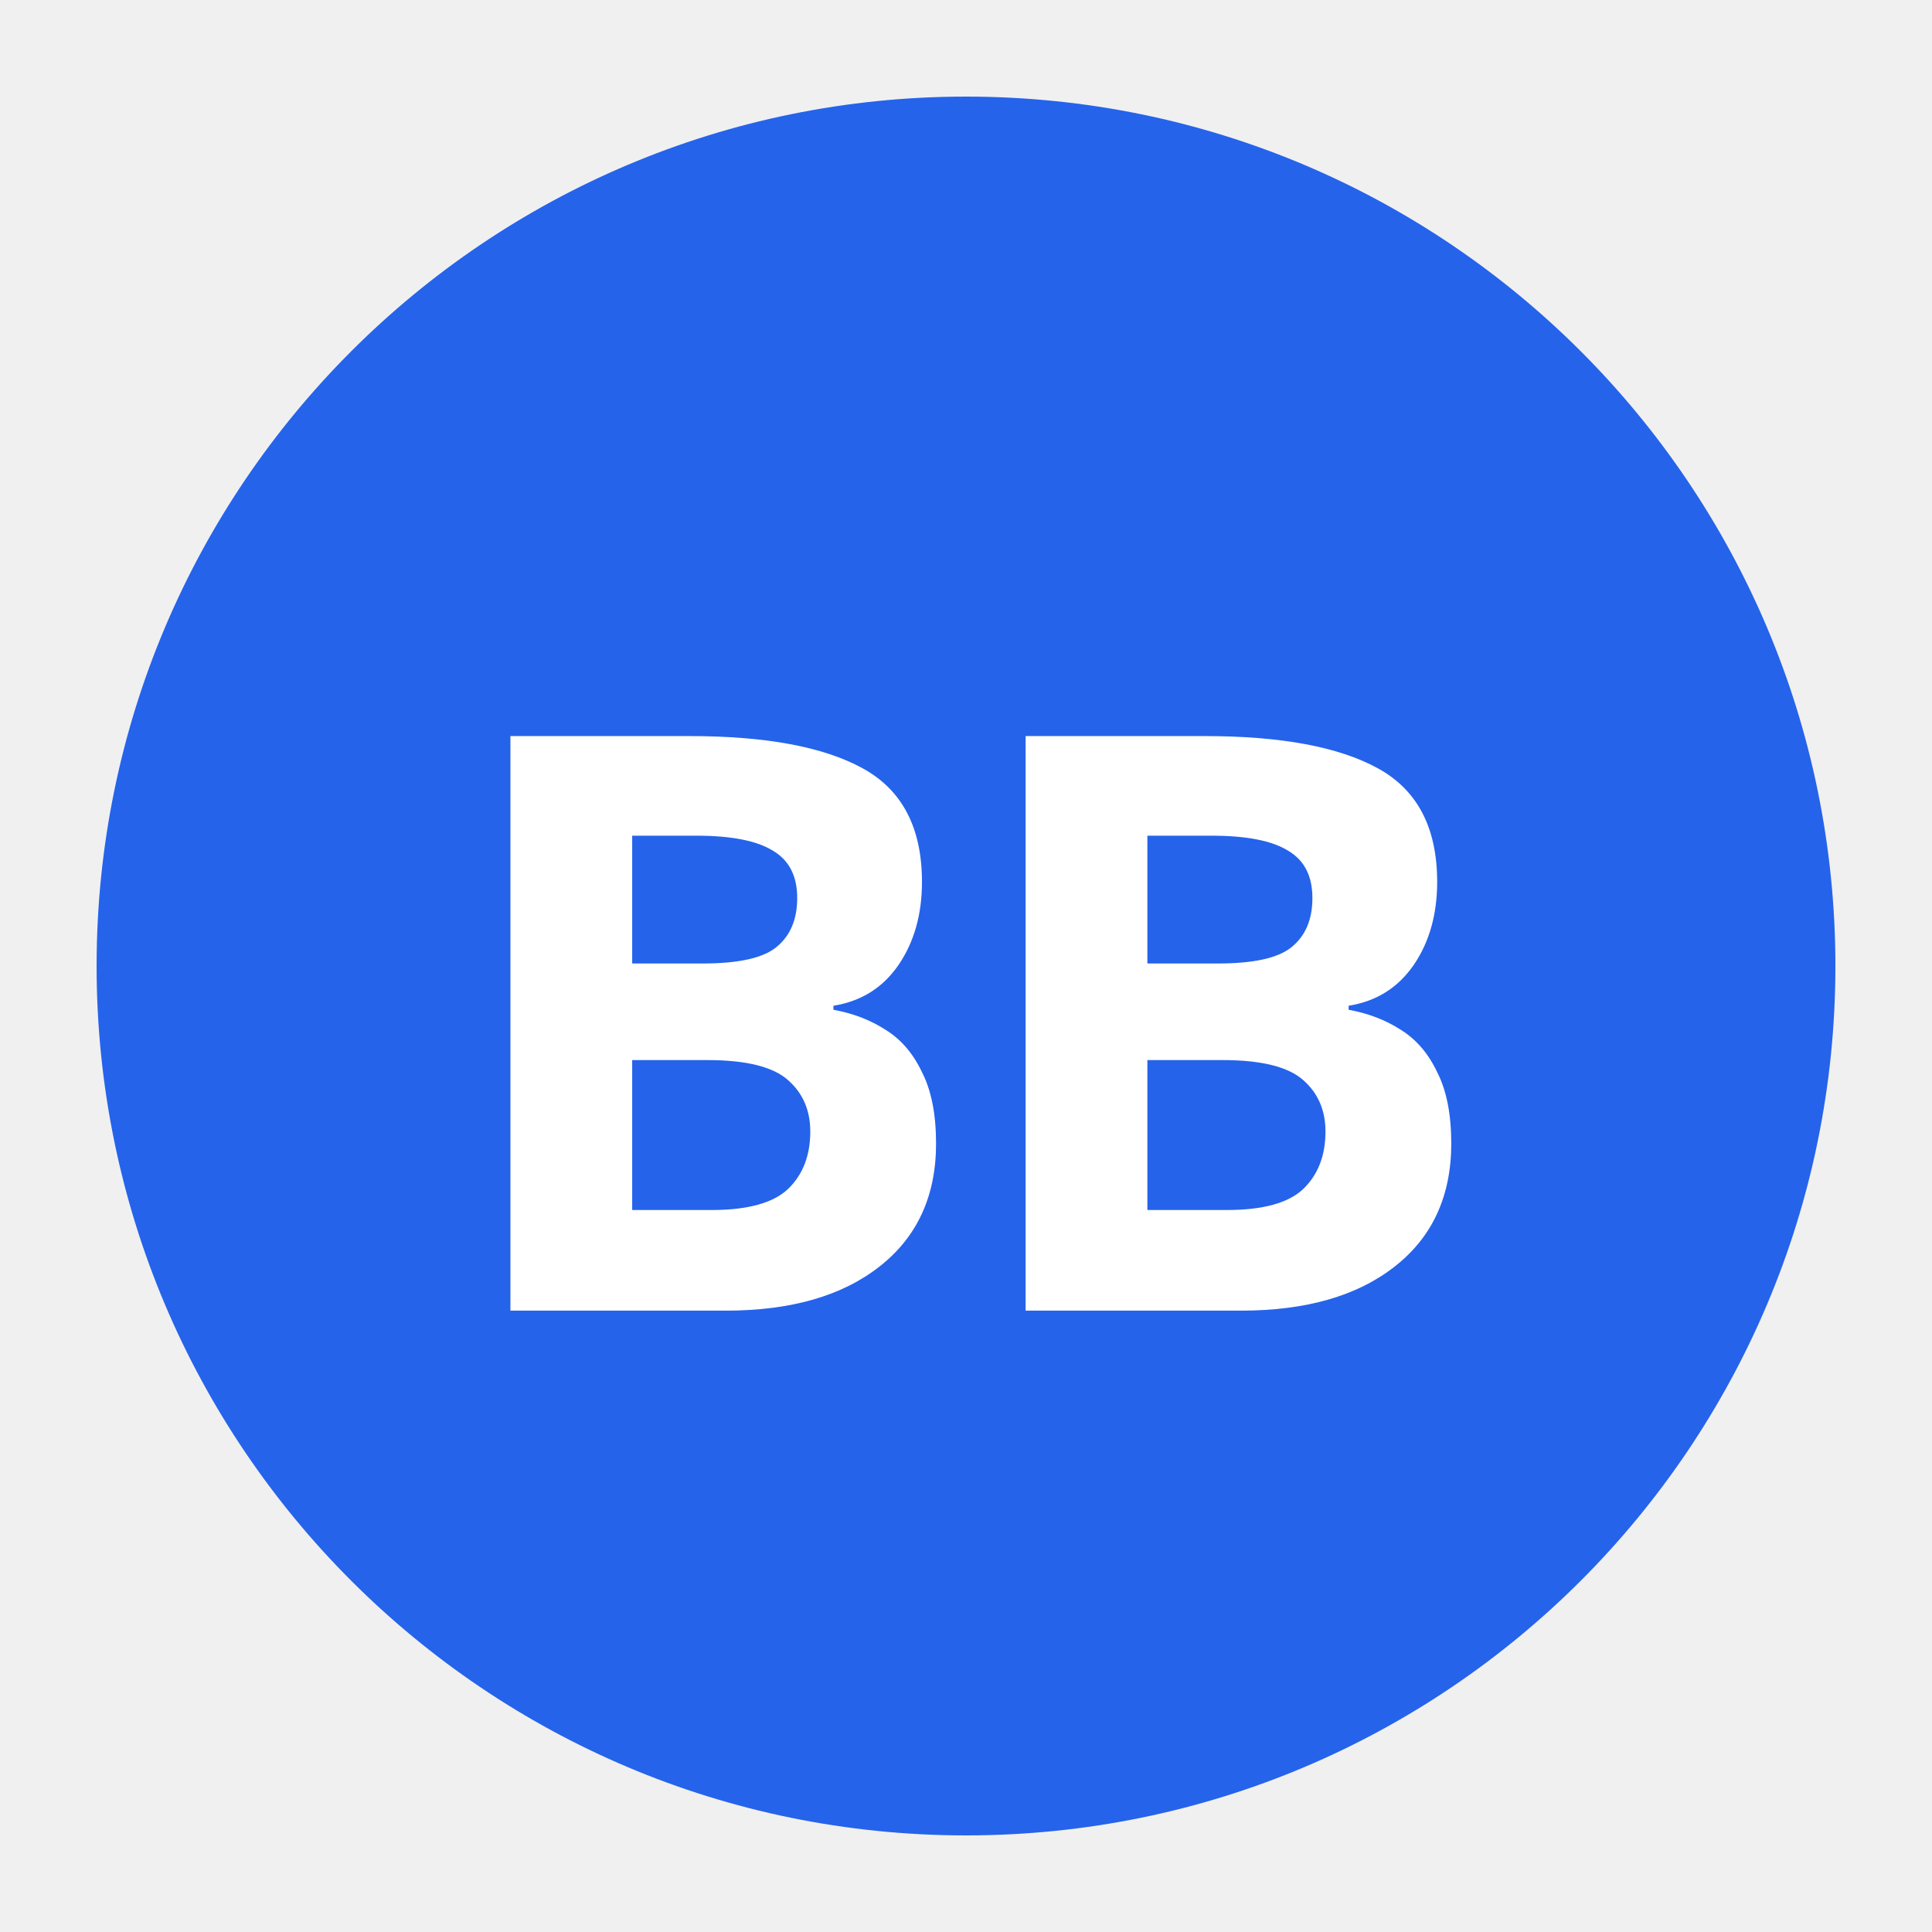
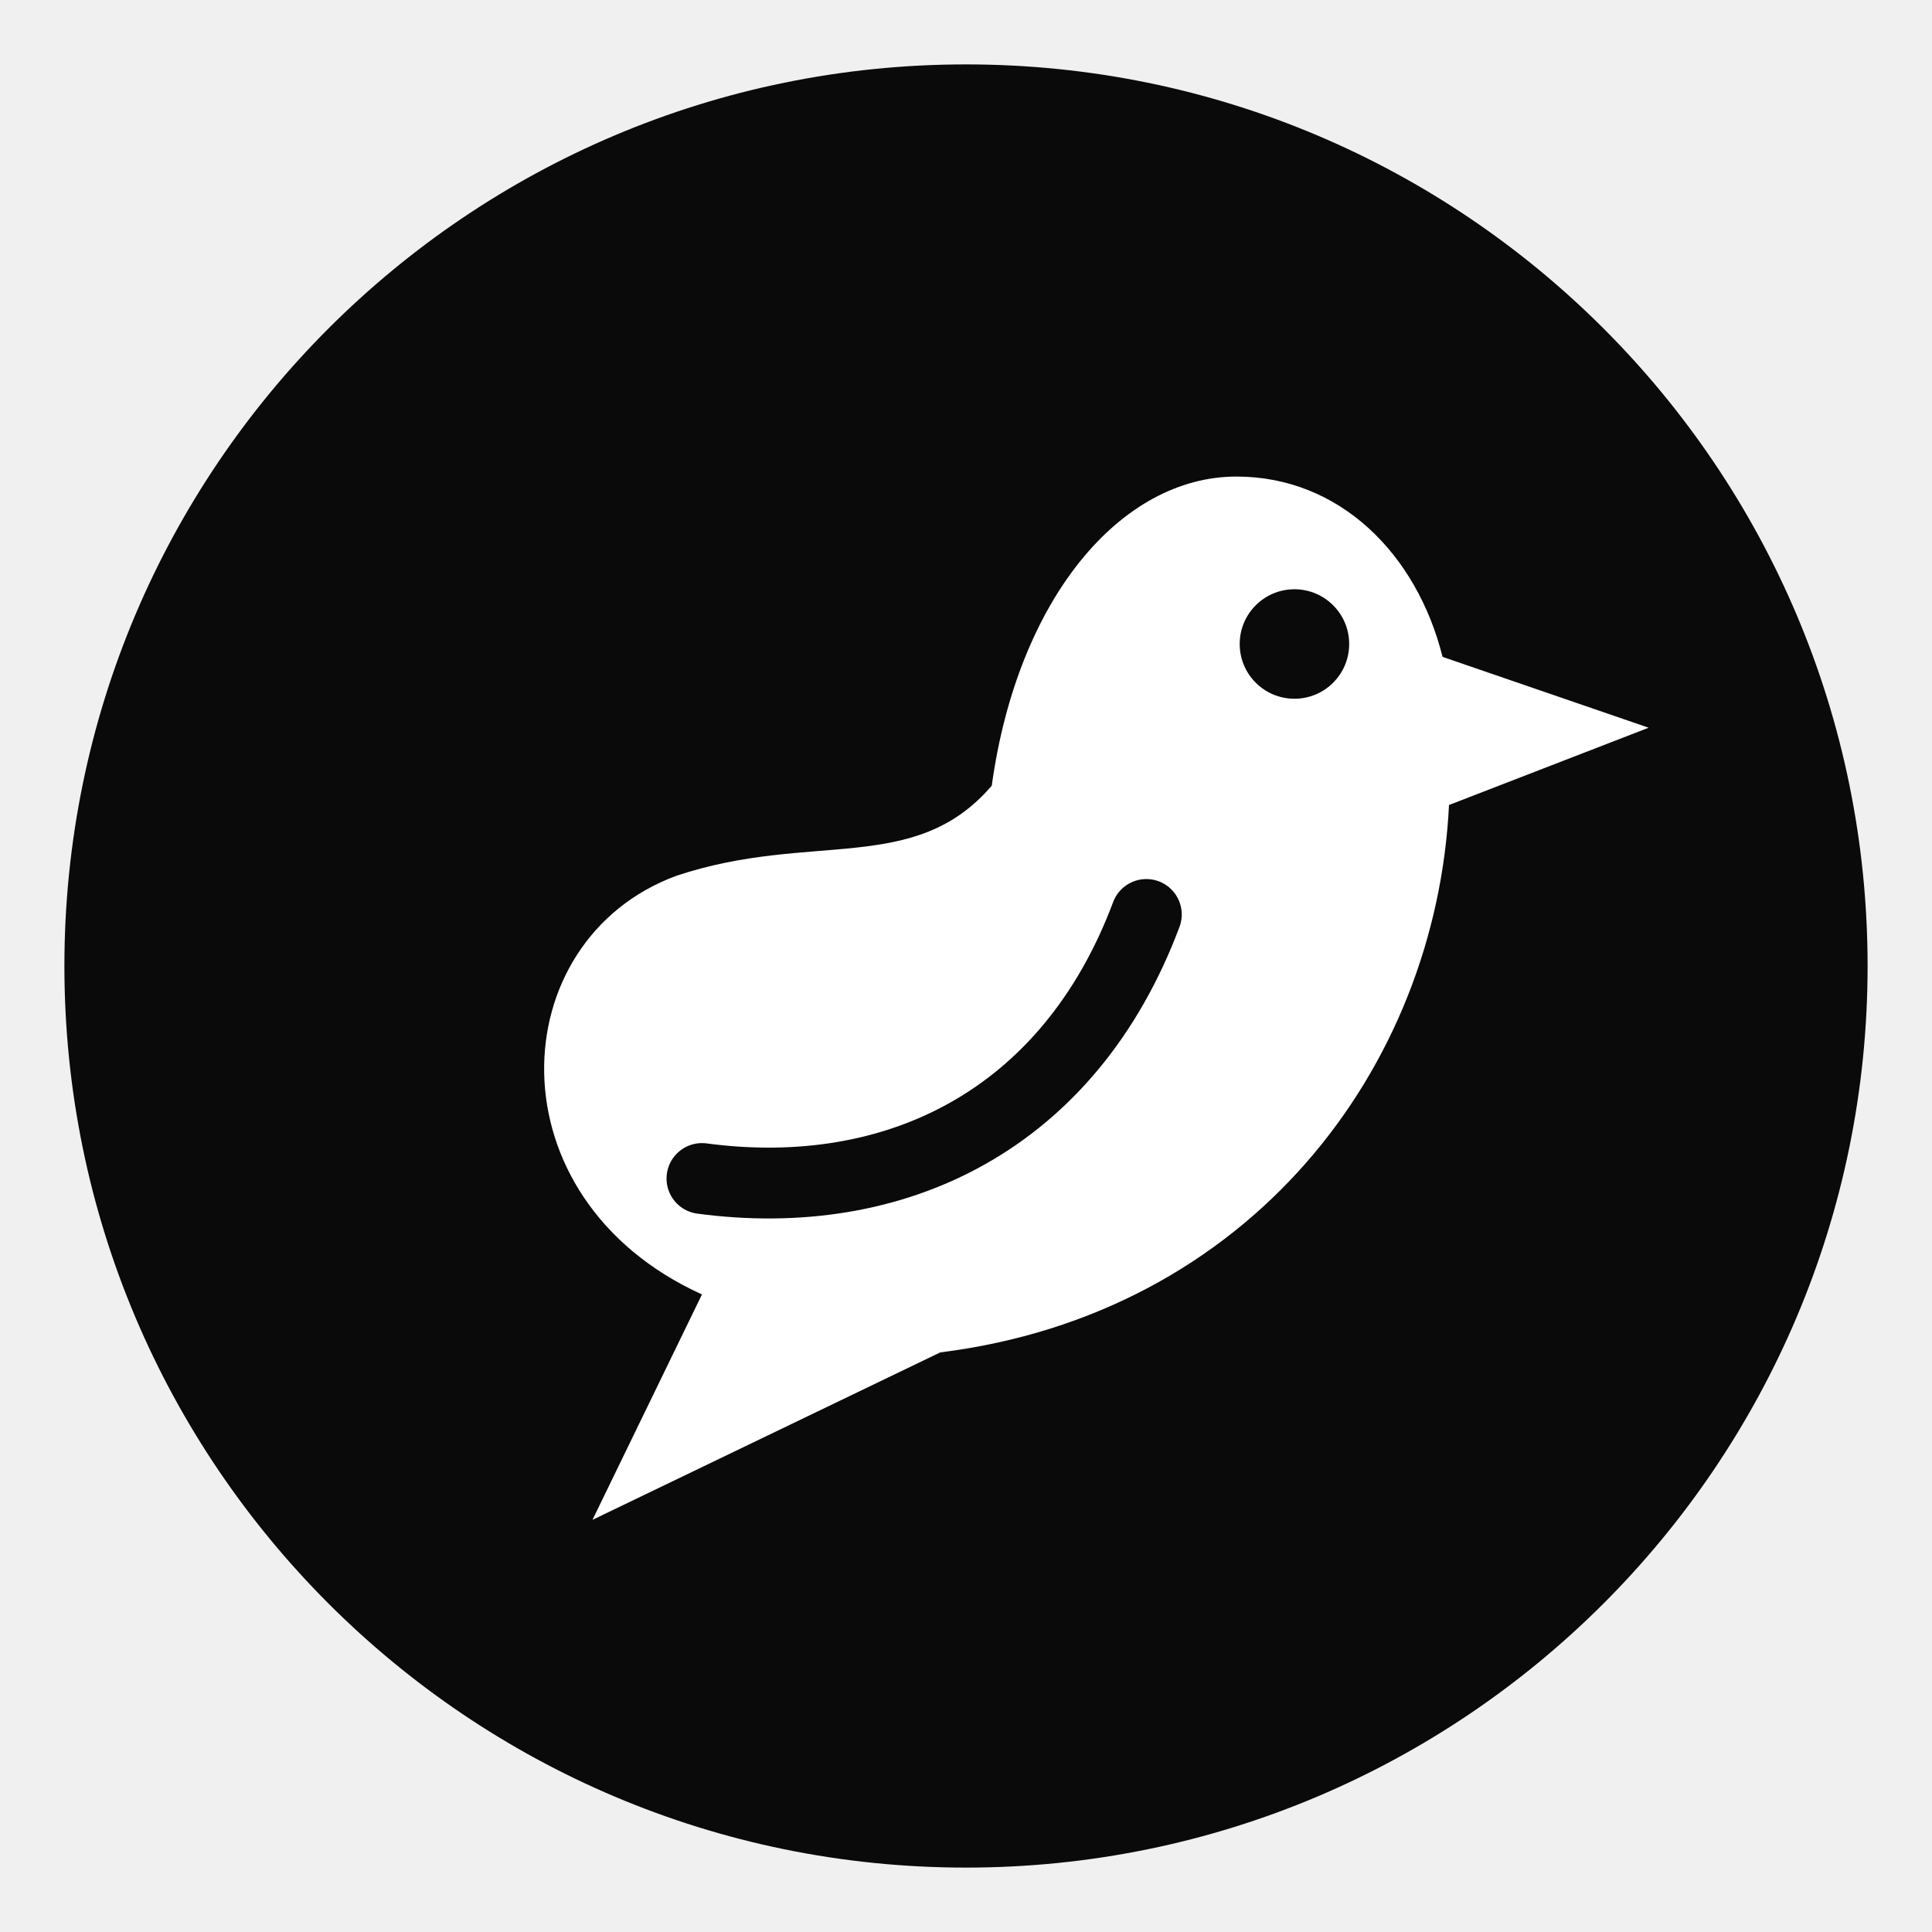
<svg xmlns="http://www.w3.org/2000/svg" viewBox="0 0 30 30">
-   <circle cx="15" cy="15" r="13.5" fill="#2563EB" />
-   <text x="15" y="15.5" text-anchor="middle" dominant-baseline="central" fill="#fff" font-family="system-ui, sans-serif" font-weight="700" font-size="12.5" letter-spacing="-0.4">BB</text>
+   <circle cx="15" cy="15" r="14" fill="#0A0A0A" />
+   <path fill="#fff" d="M22.4 10.2 L25.6 11.3 L22.5 12.5 C22.3 16.6 19.4 20.4 14.6 21 L9.2 23.6 L10.9 20.1 C7.6 18.6 7.8 14.6 10.5 13.6 C12.6 12.9 14.2 13.6 15.4 12.2 C15.8 9.3 17.4 7.4 19.2 7.4 C20.8 7.4 22 8.6 22.4 10.2 Z" />
+   <path fill="none" stroke="#0A0A0A" stroke-width="1.1" stroke-linecap="round" d="M17.8 14.2 C16.6 17.4 13.9 18.7 10.9 18.3" />
+   <circle cx="20.1" cy="10" r="0.85" fill="#0A0A0A" />
</svg>
